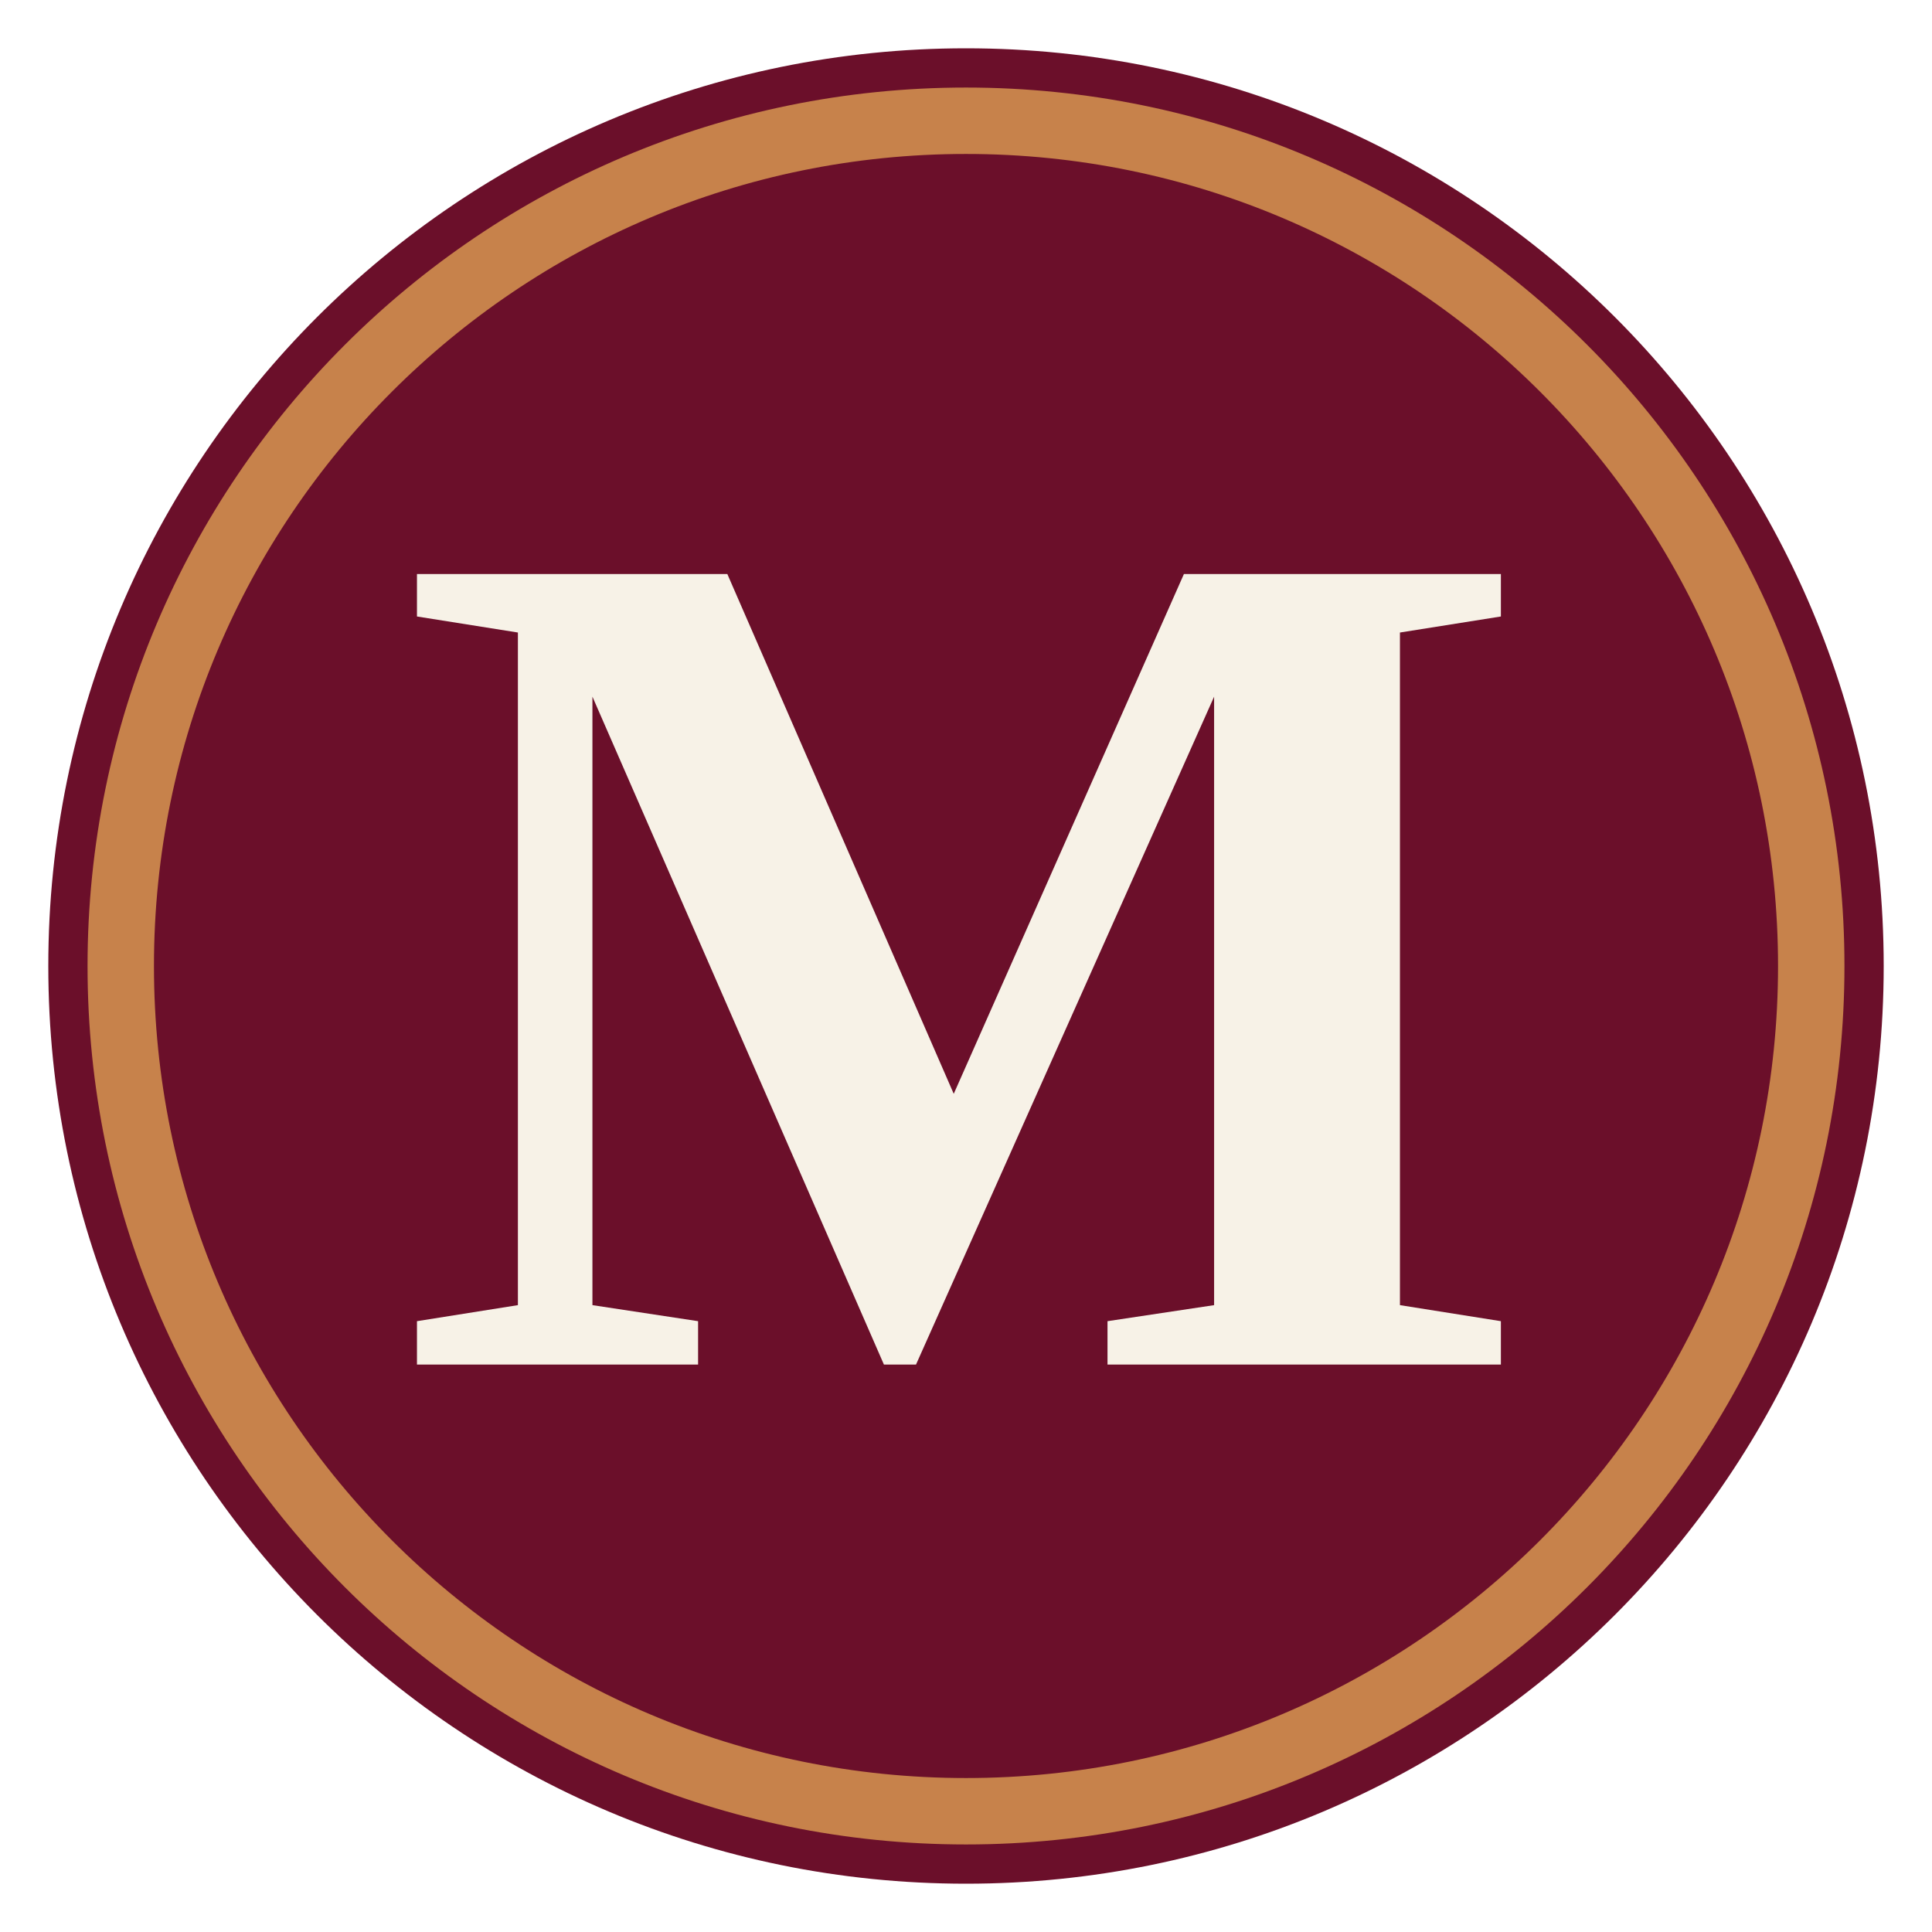
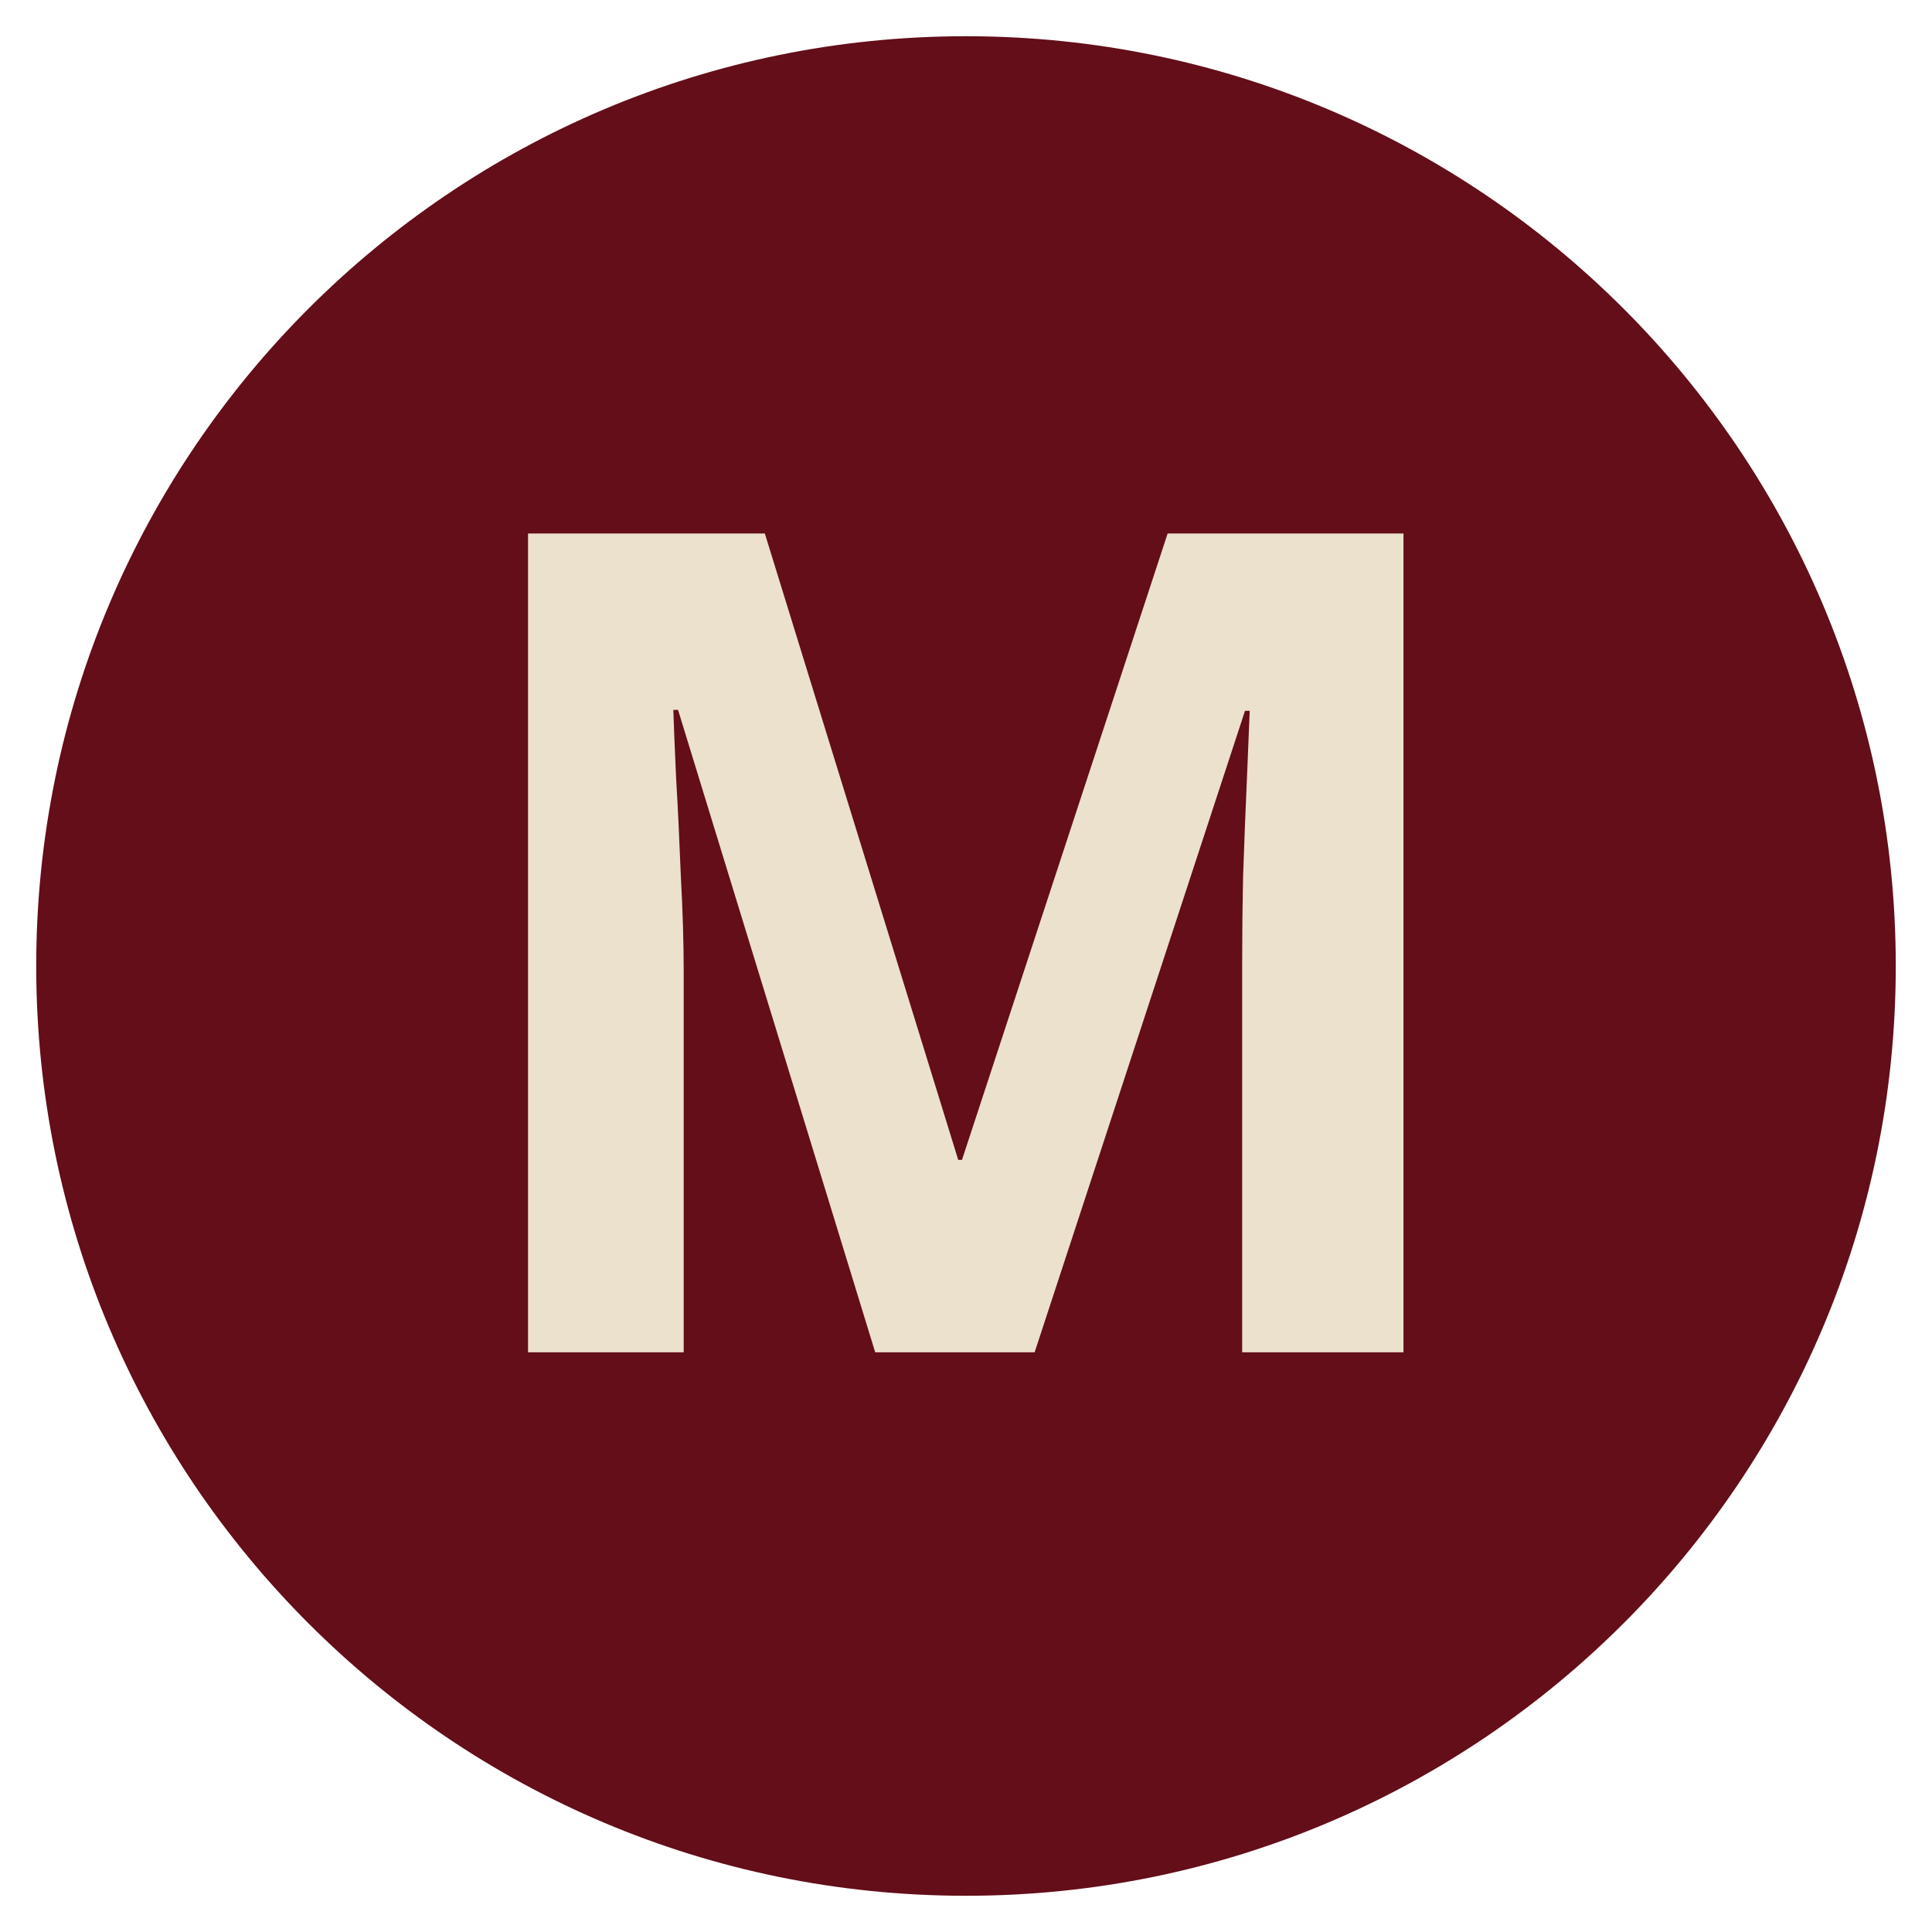
<svg xmlns="http://www.w3.org/2000/svg" viewBox="0 0 32 32" width="32" height="32">
-   <circle cx="16" cy="16" r="15.2" fill="#6B0F2A" />
-   <circle cx="16" cy="16" r="14" fill="none" stroke="#E5A855" stroke-width="1.1" opacity="0.75" />
-   <text x="16" y="22.6" font-family="Georgia, 'Times New Roman', serif" font-size="20" font-weight="700" fill="#F7F2E7" text-anchor="middle">M</text>
+   <circle cx="16" cy="16" r="15.4" fill="#630E19" />
+   <text x="16" y="22.4" font-family="'Futura','Century Gothic','Jost',sans-serif" font-size="19" font-weight="700" fill="#ECE1CC" text-anchor="middle" letter-spacing="-0.5">M</text>
</svg>
